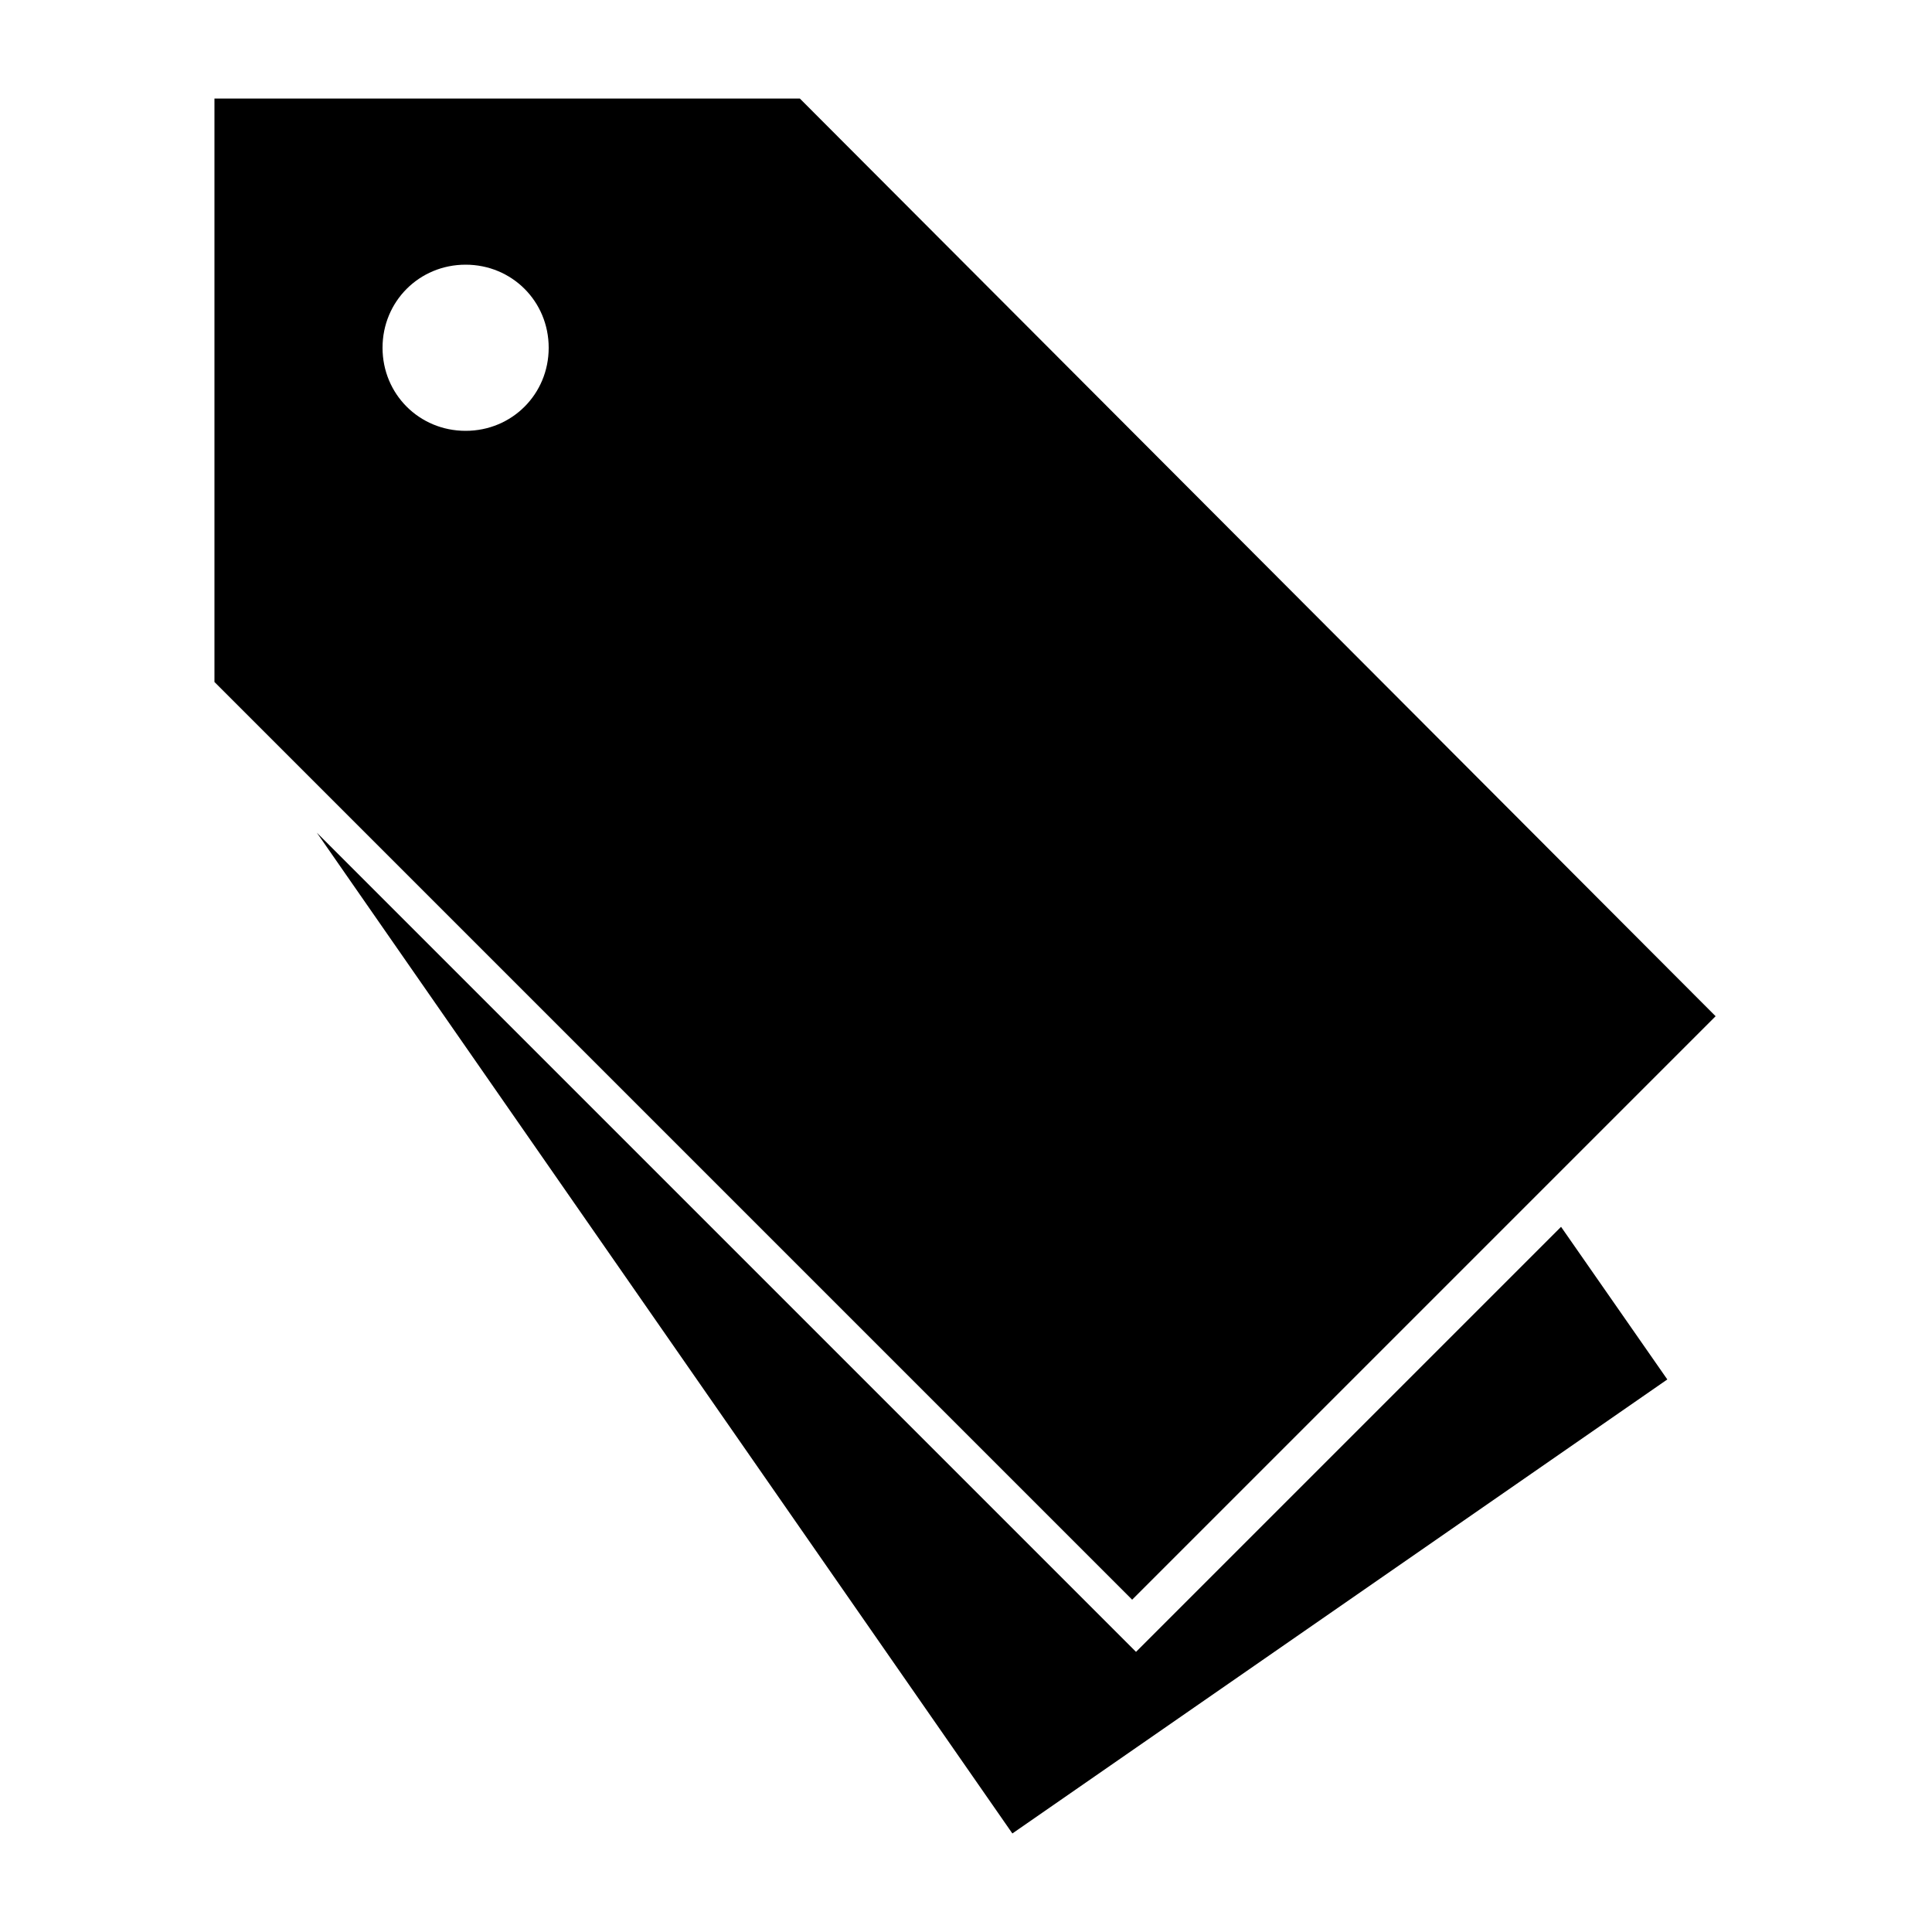
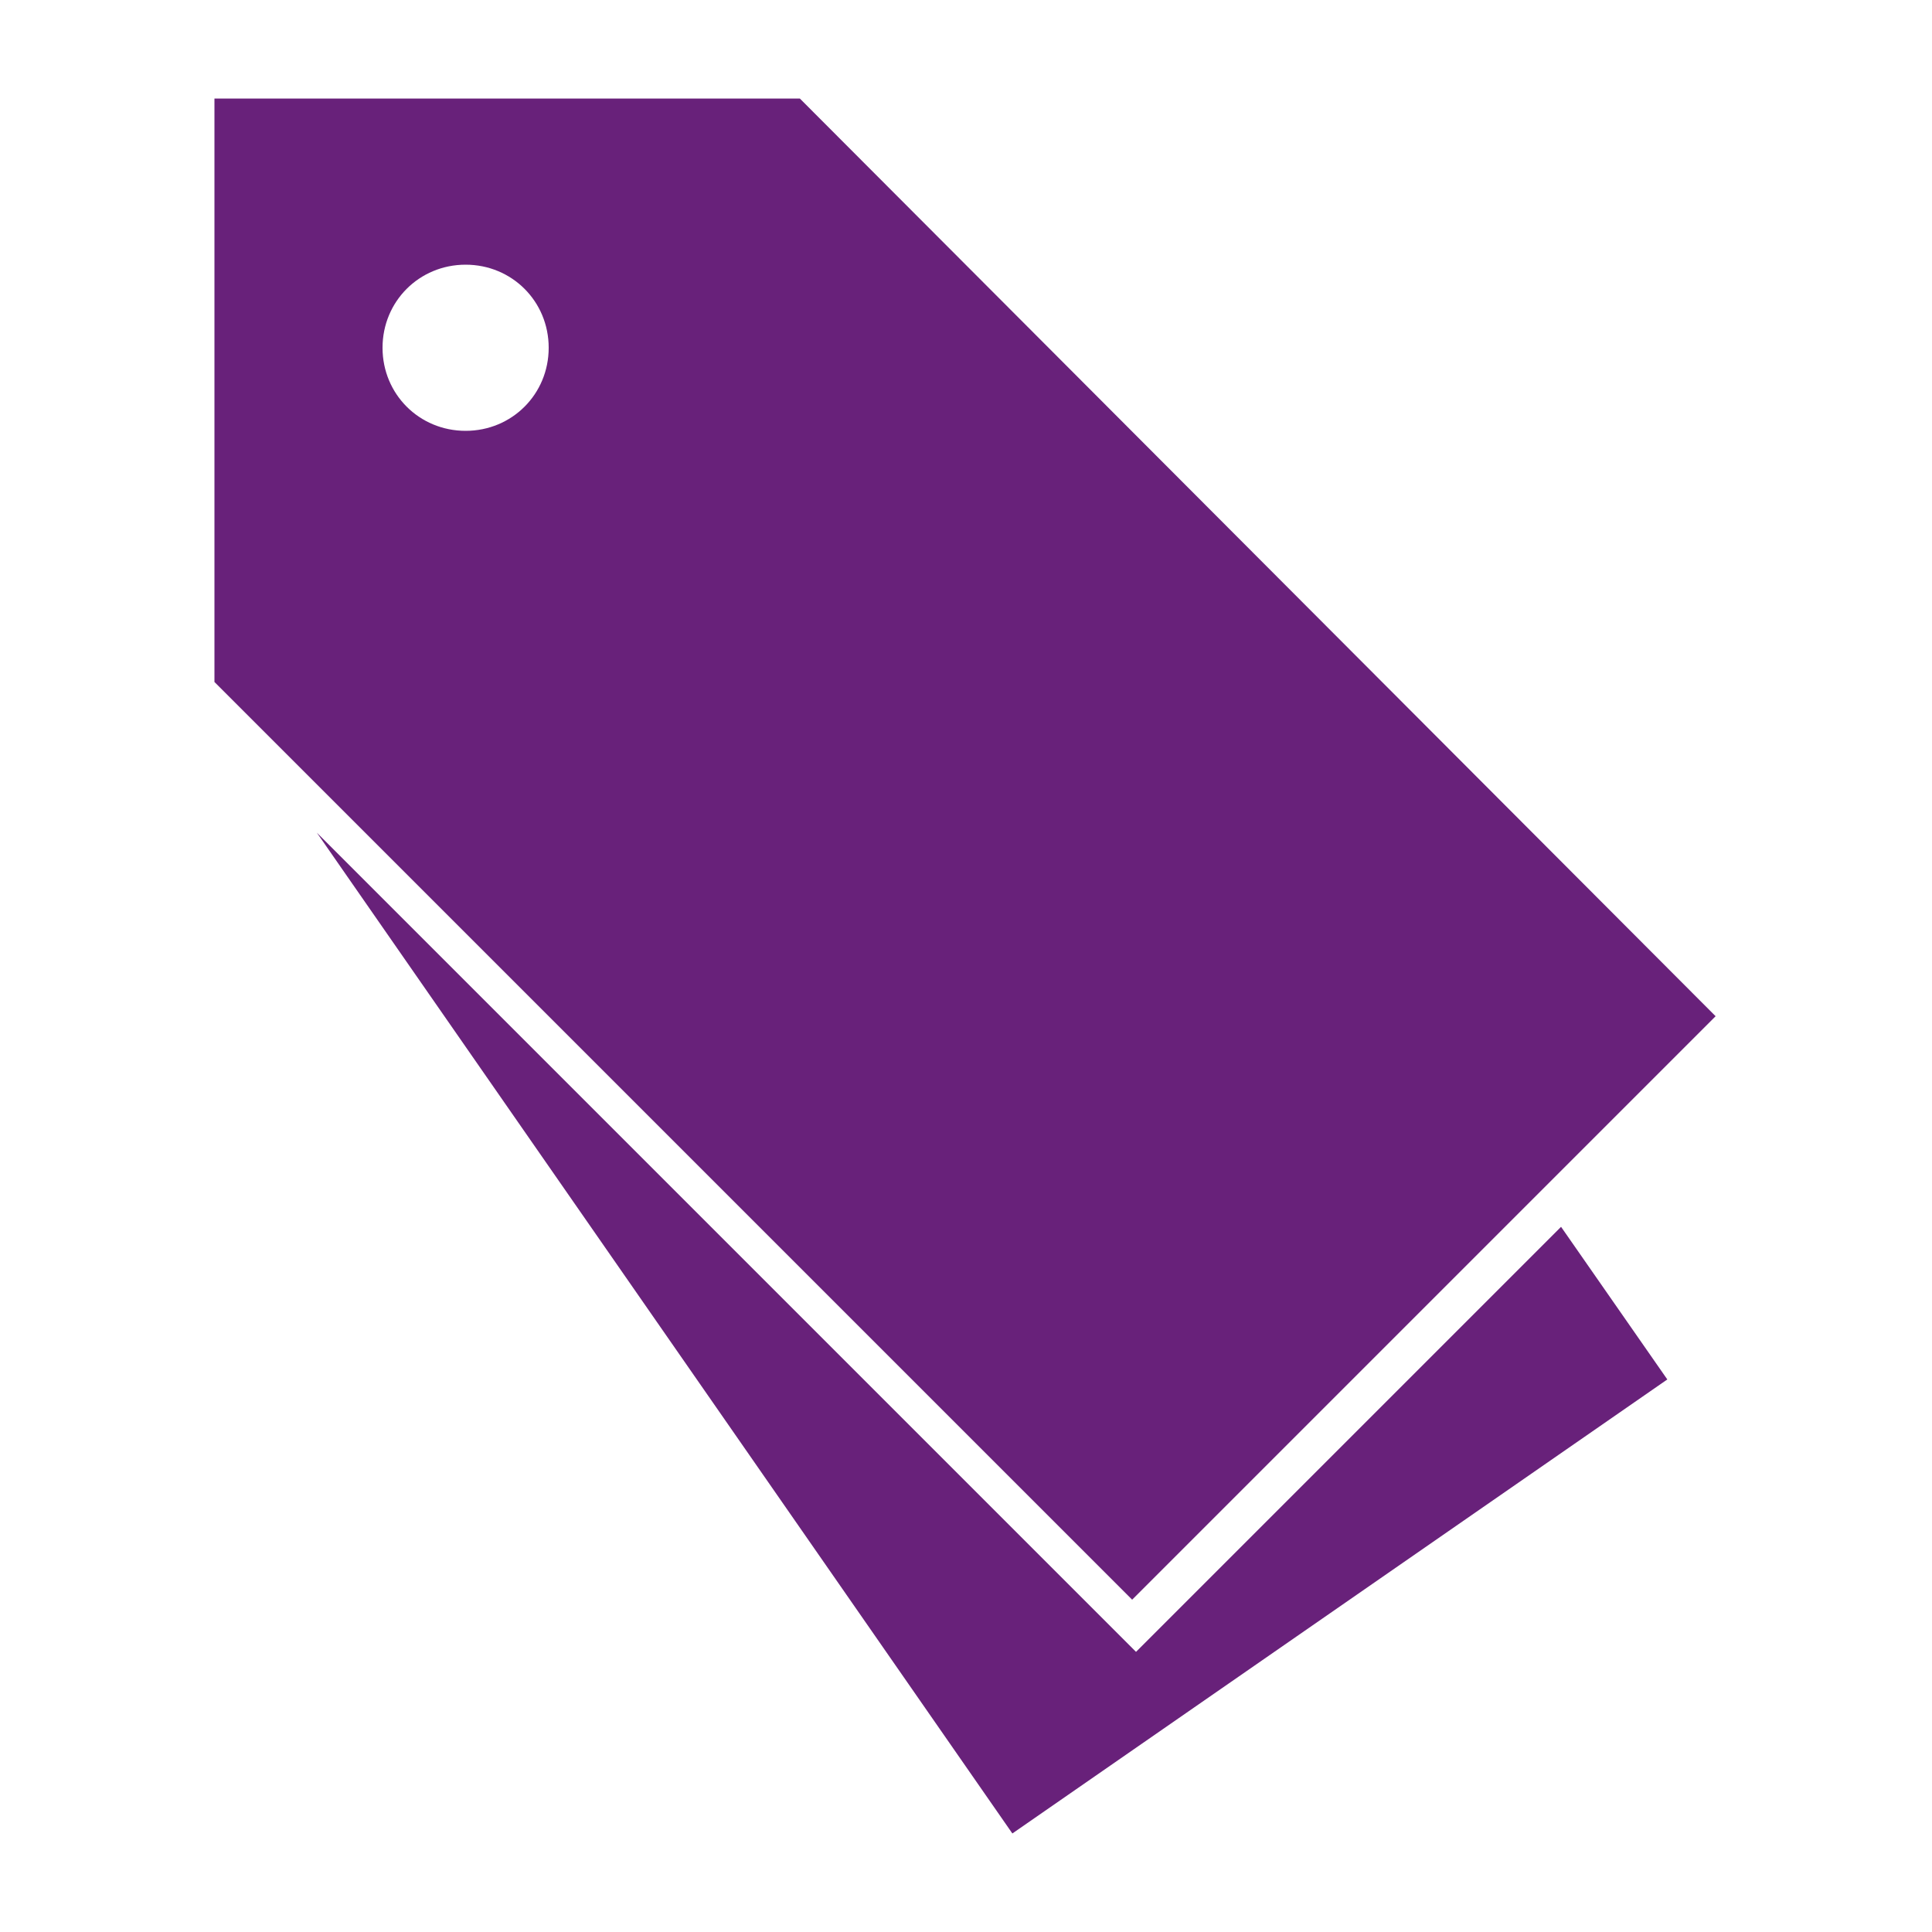
- <svg xmlns="http://www.w3.org/2000/svg" xml:space="preserve" height="100px" width="100px" version="1.1" x="0px" y="0px" viewBox="0 0 100 100" enable-background="new 0 0 100 100">
+ <svg xmlns="http://www.w3.org/2000/svg" xml:space="preserve" fill="#68217A" height="100px" width="100px" version="1.1" x="0px" y="0px" viewBox="0 0 100 100" enable-background="new 0 0 100 100">
  <g>
    <g>
      <polygon points="80.8,63.5 86.3,71.4 52.4,94.9 16.4,43.1 58.8,85.5   " />
    </g>
    <path d="M11.1,5.1v30.2l47.5,47.5l30.2-30.2L41.4,5.1H11.1z M19.8,18c0-2.4,1.9-4.3,4.3-4.3s4.3,1.9,4.3,4.3s-1.9,4.3-4.3,4.3   S19.8,20.4,19.8,18z" />
  </g>
</svg>
